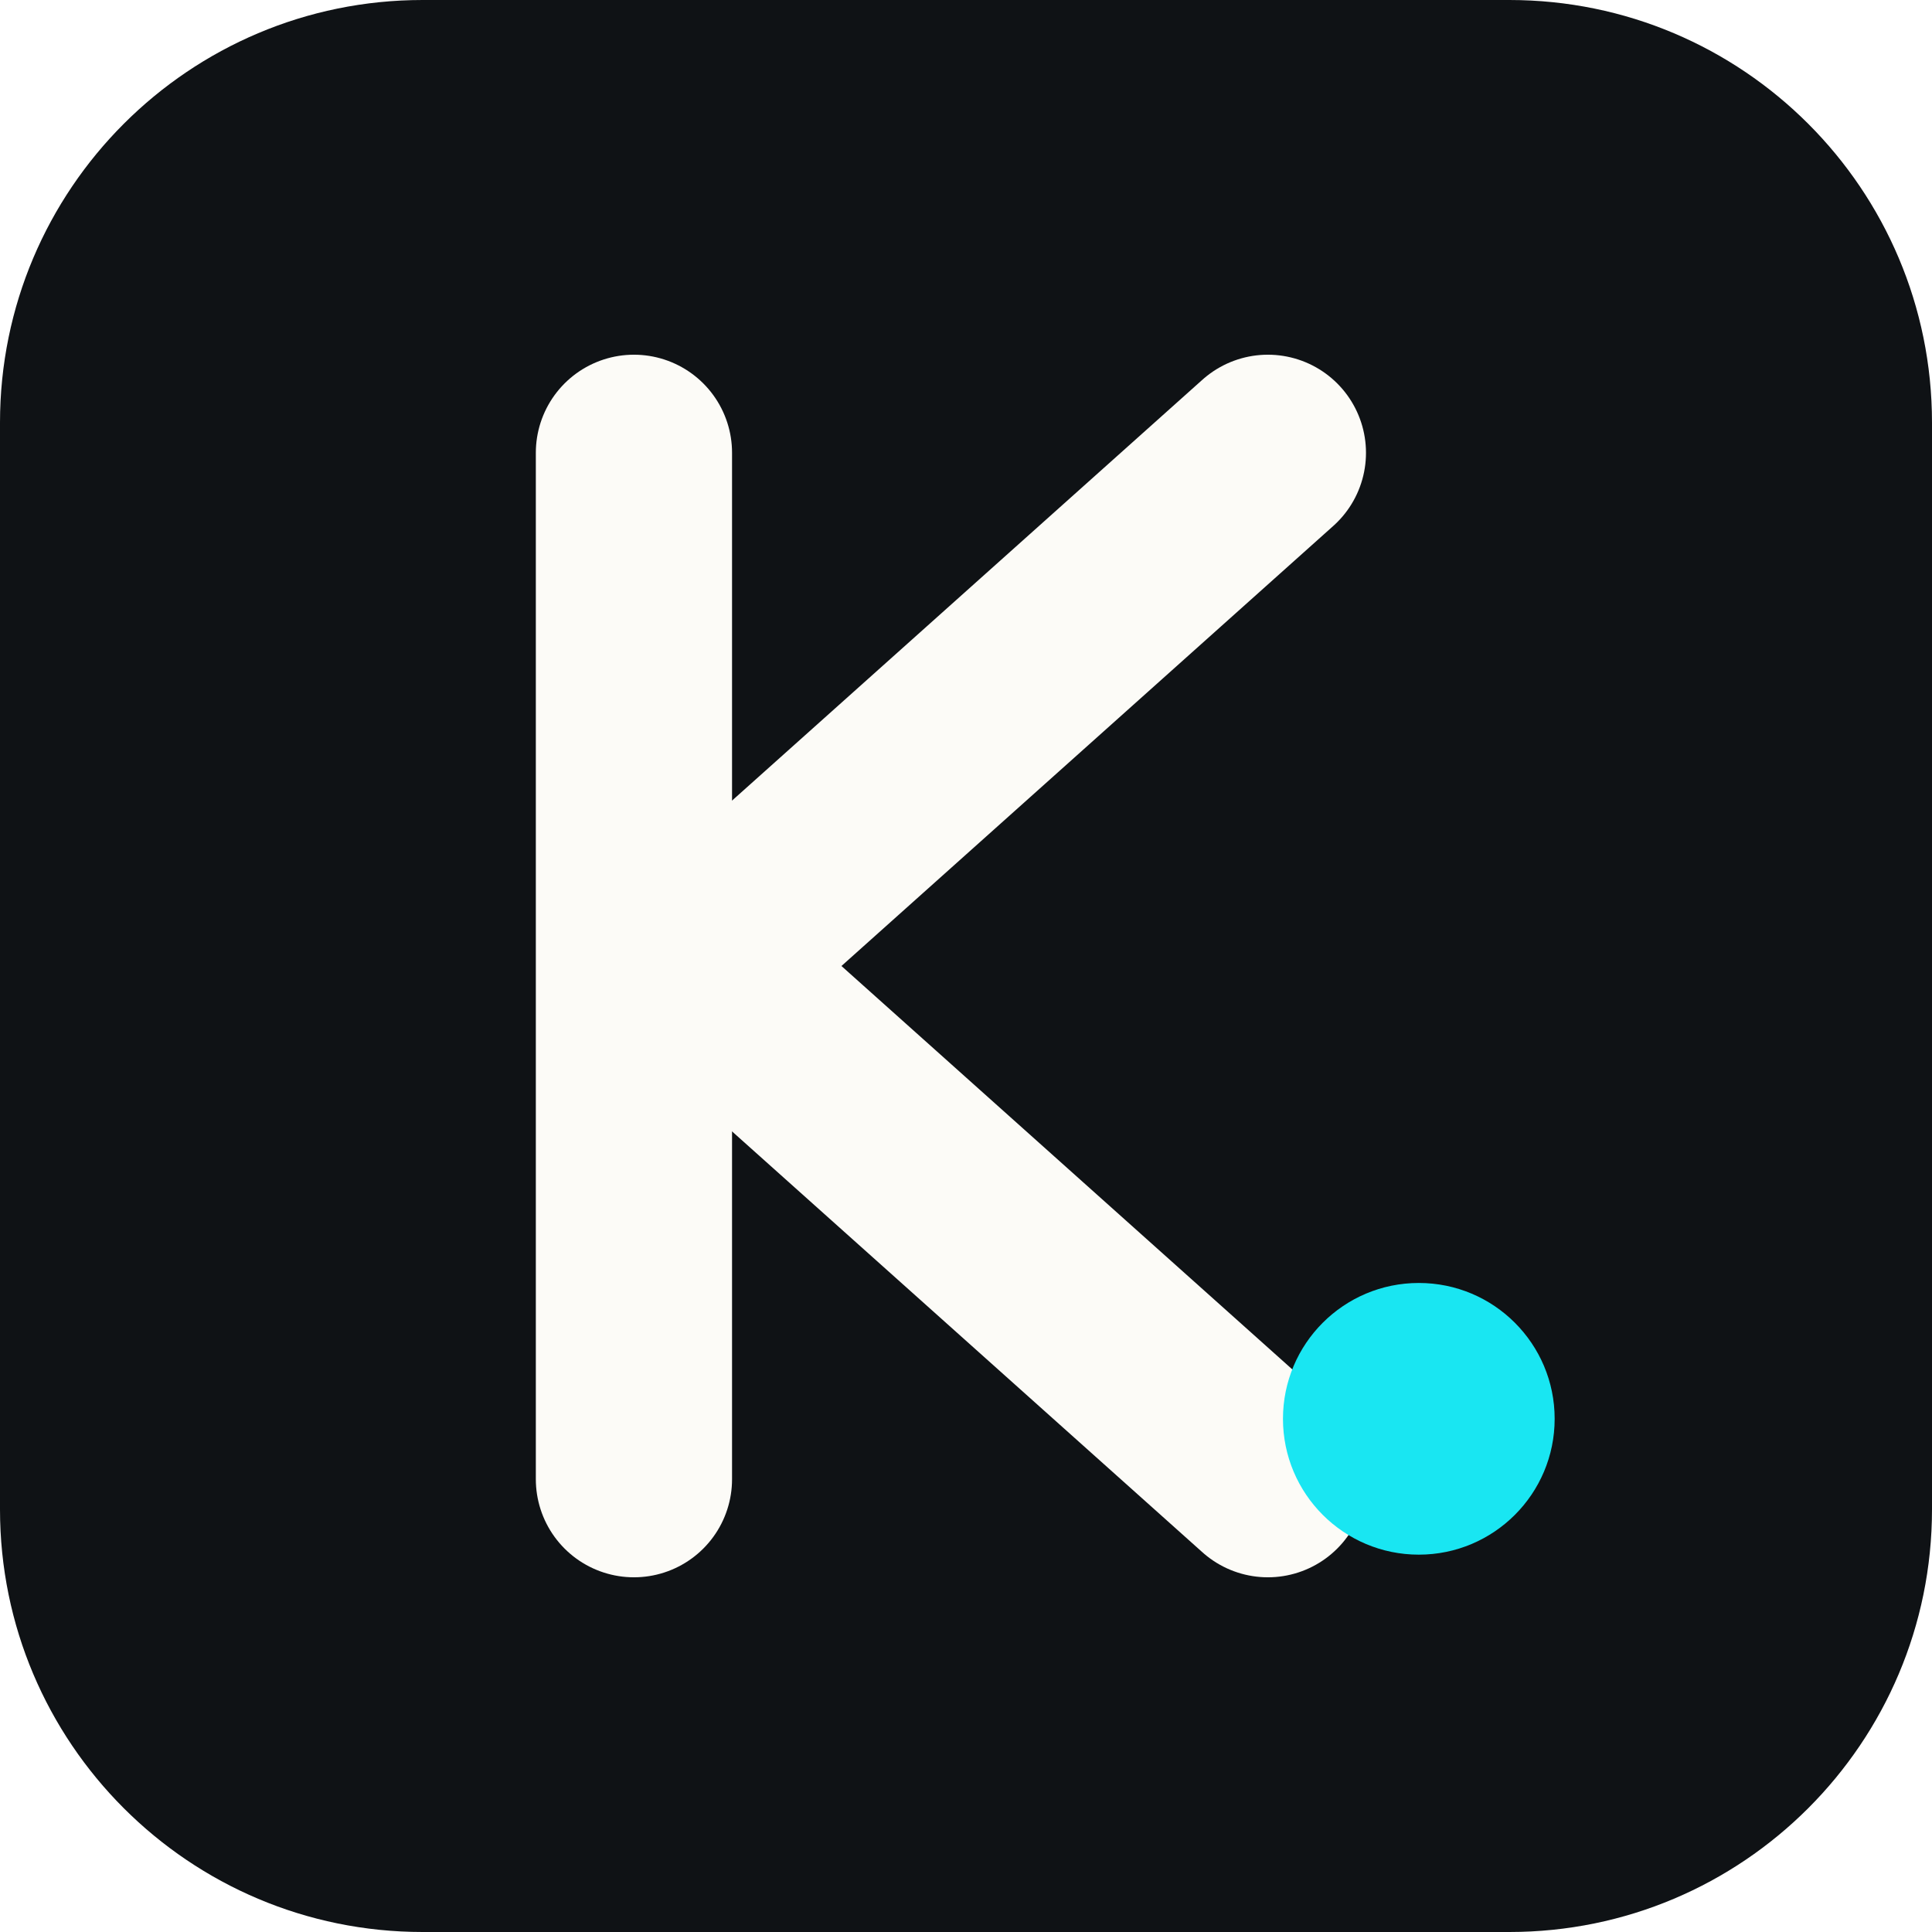
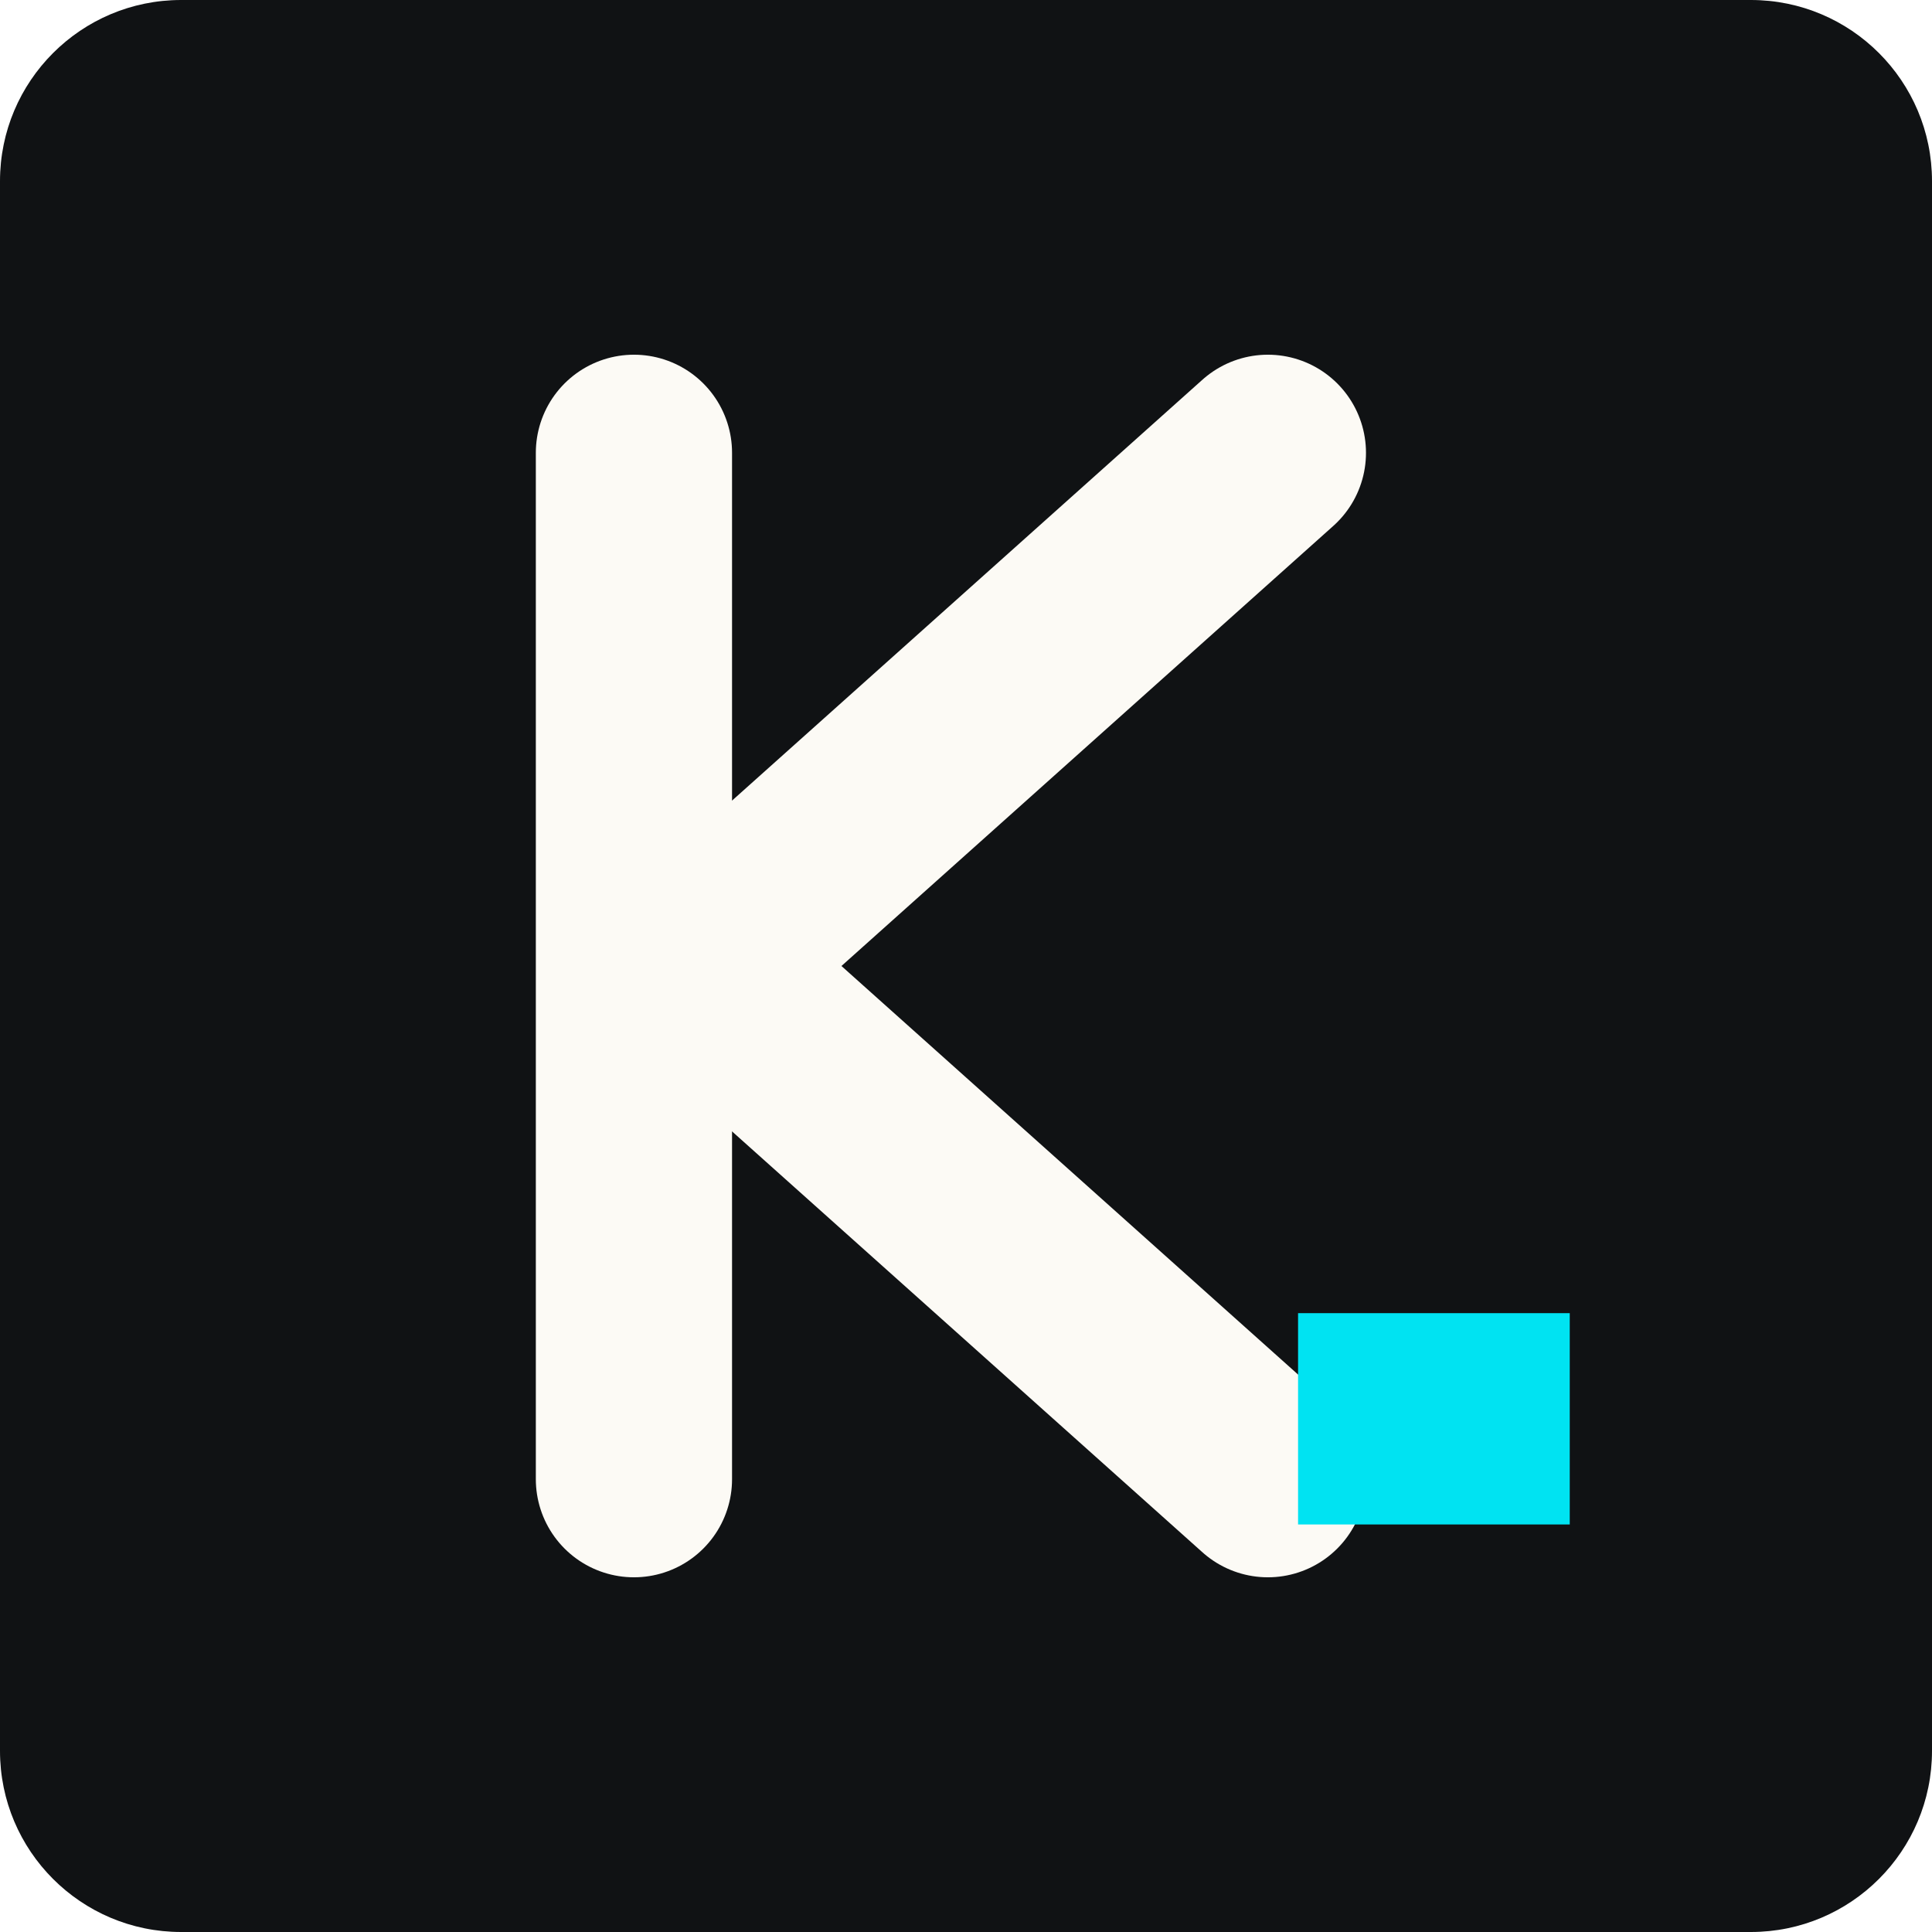
<svg xmlns="http://www.w3.org/2000/svg" viewBox="0 0 64 64" role="img" aria-label="KERNSEITE">
-   <rect width="64" height="64" rx="14" fill="#0F1215" />
-   <g fill="none" stroke="#FCFBF7" stroke-width="6.5" stroke-linecap="round" stroke-linejoin="round">
+   <rect width="64" height="64" rx="6" fill="#101214" />
+   <g fill="none" stroke="#FCFAF5" stroke-width="6.5" stroke-linecap="round" stroke-linejoin="round">
    <path d="M21 15 V49" />
    <path d="M23 32 L42 15" />
    <path d="M23 32 L42 49" />
  </g>
-   <circle cx="47" cy="47" r="4.5" fill="#19E6F2" />
+   <rect x="43" y="43.5" width="9" height="7" fill="#00E3F2" />
</svg>
